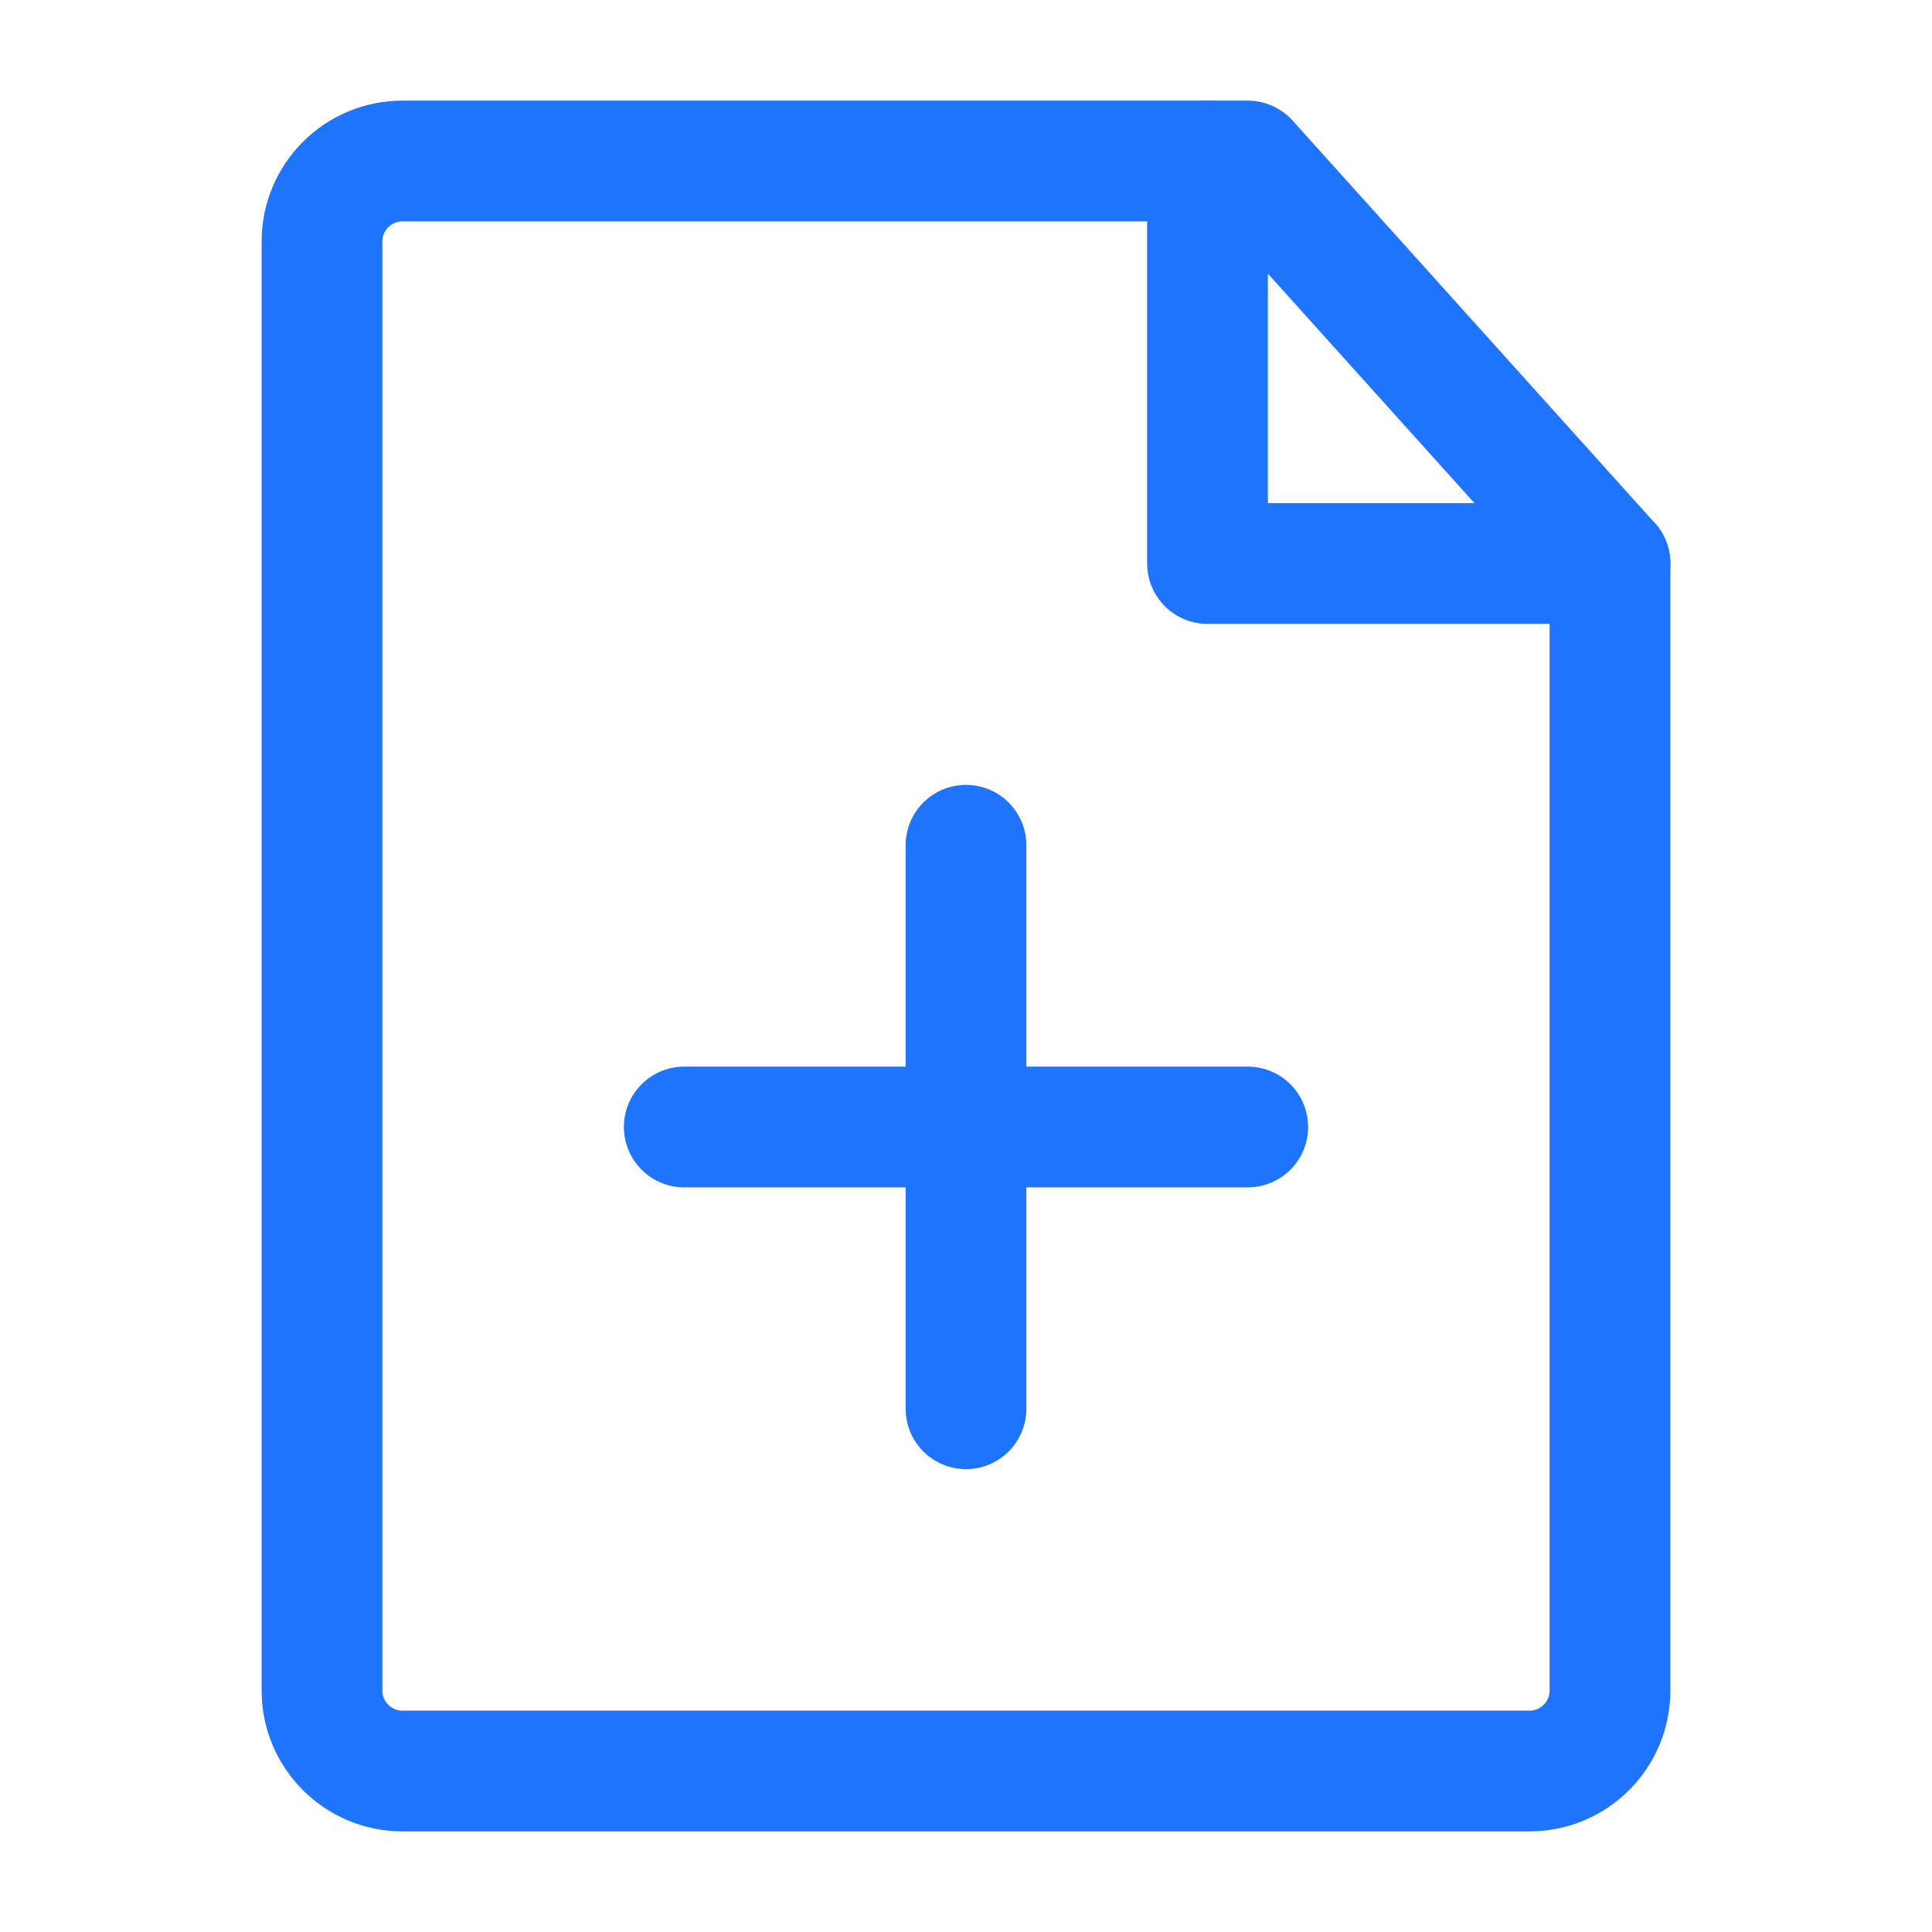
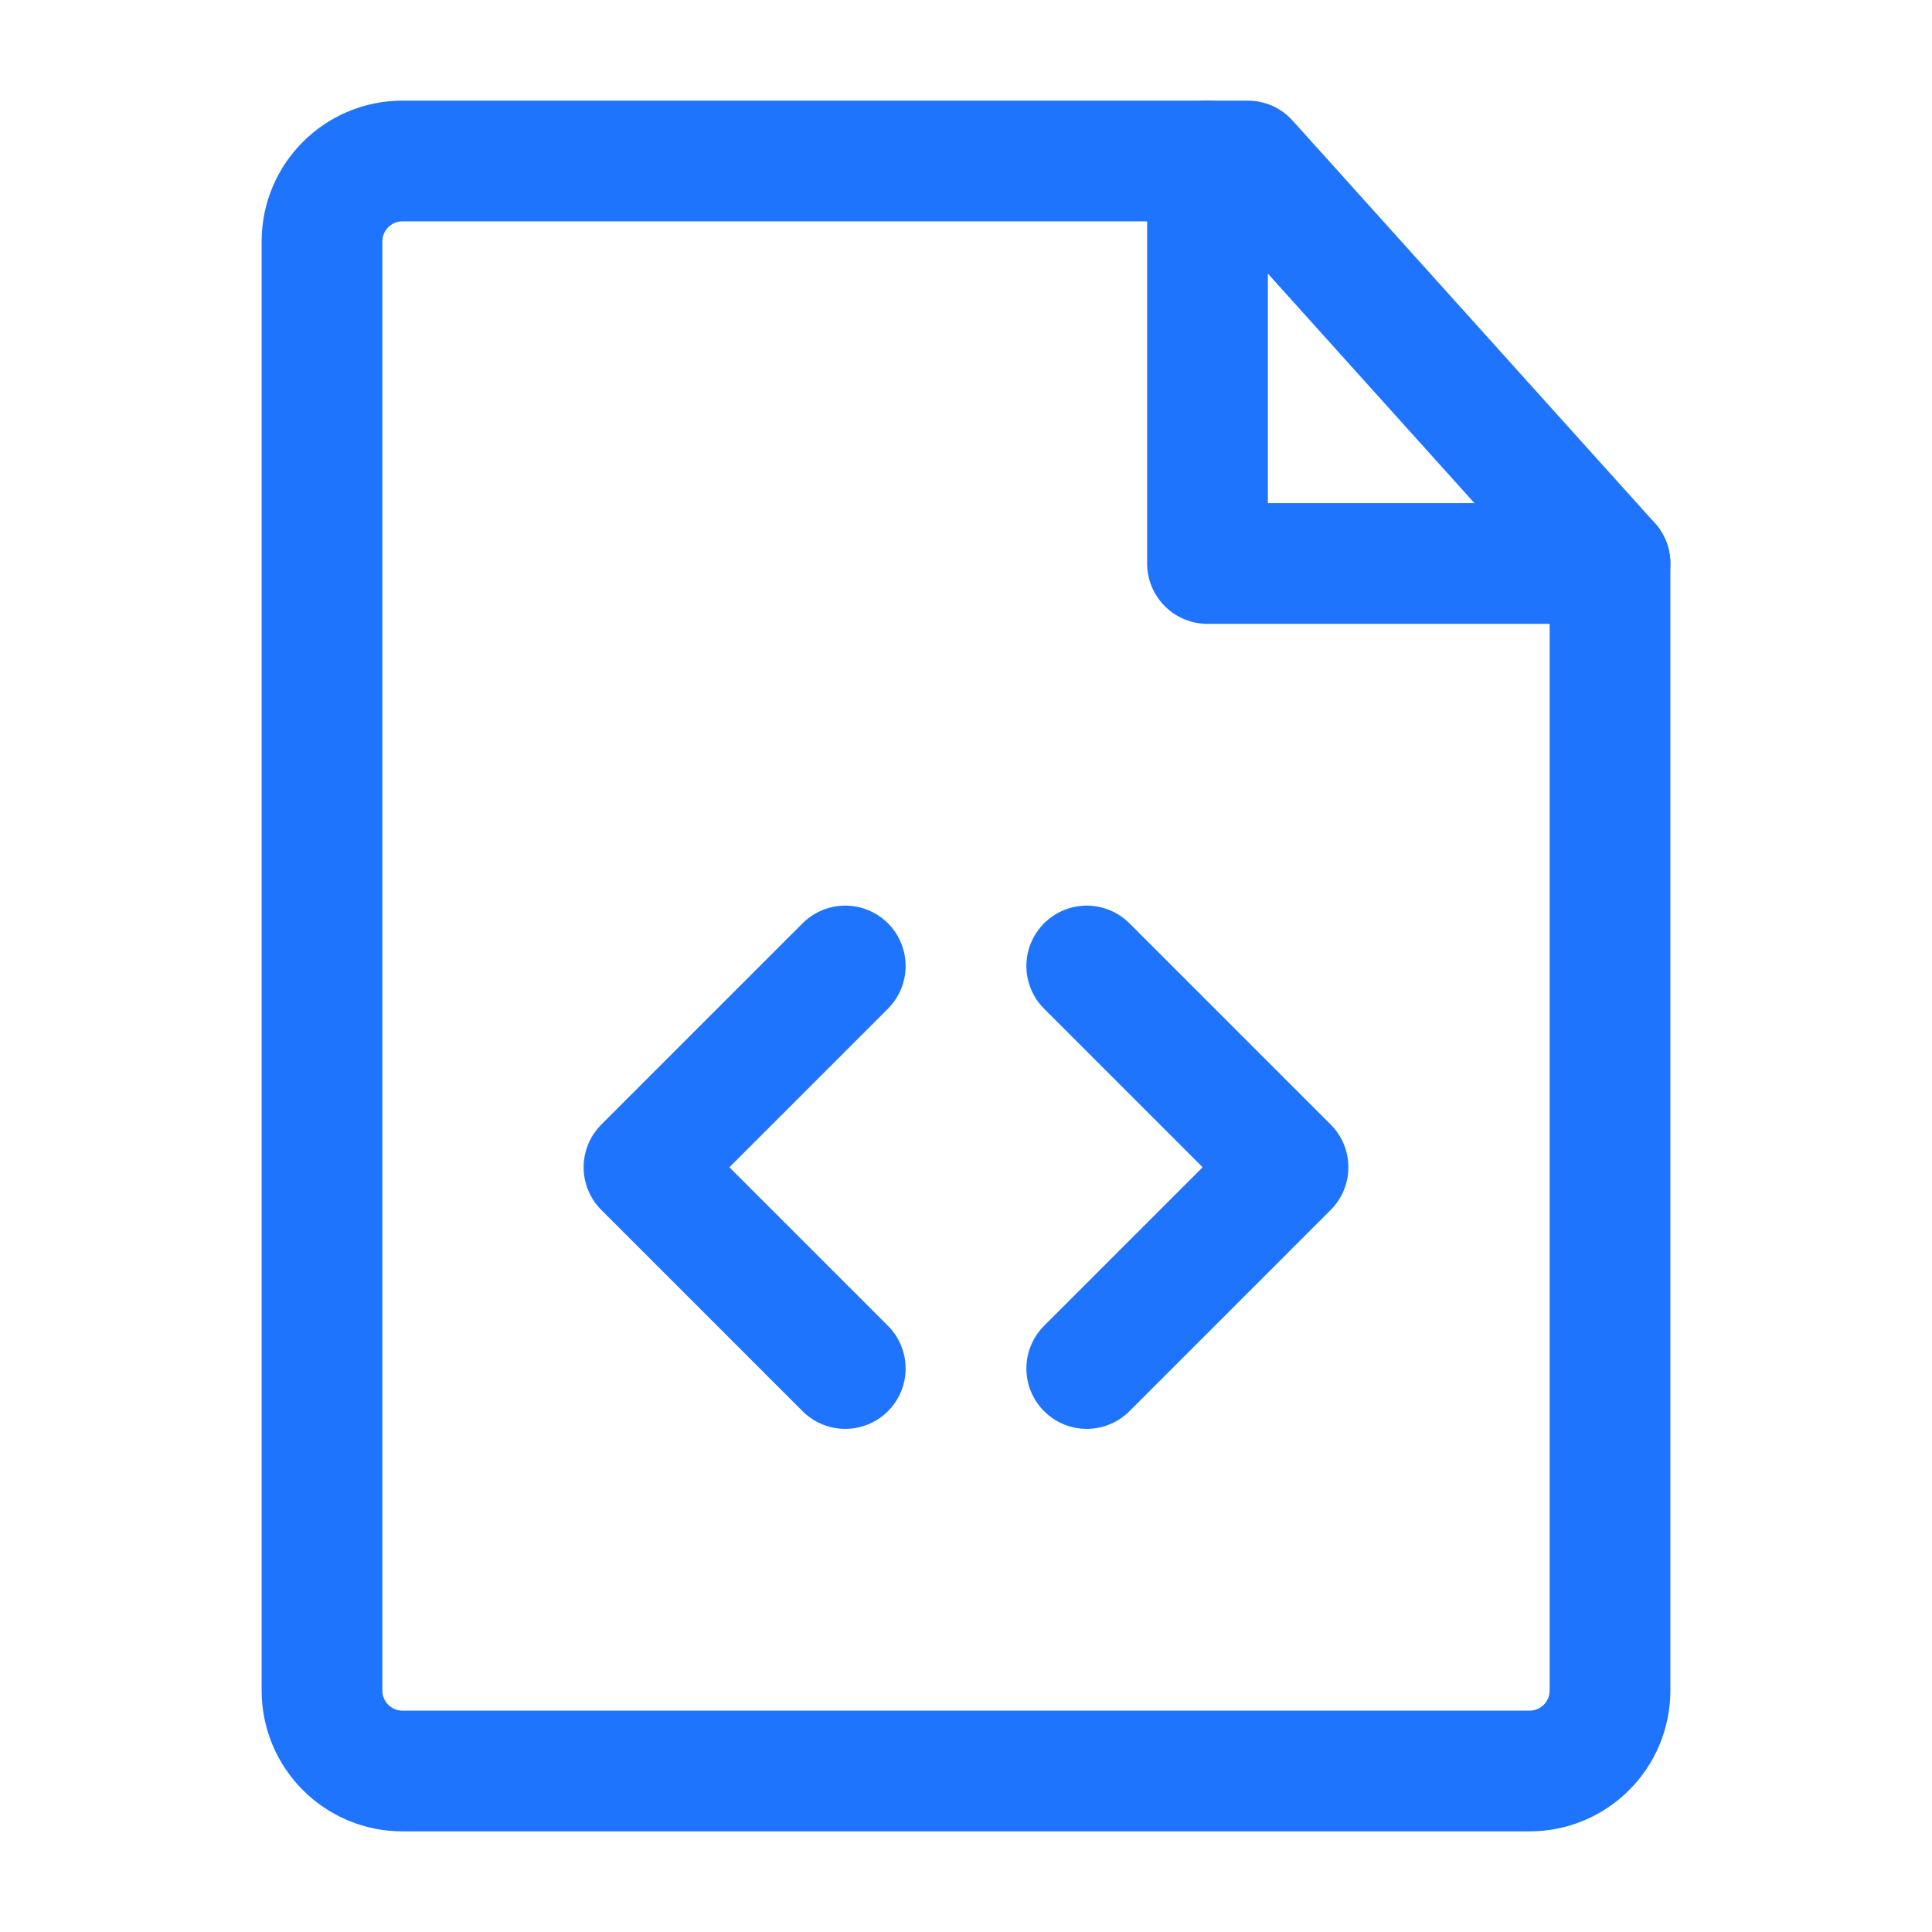
<svg xmlns="http://www.w3.org/2000/svg" width="35" height="35" viewBox="0 0 48 48" fill="none">
  <path d="M10 44H38C39.105 44 40 43.105 40 42V14L31 4H10C8.895 4 8 4.895 8 6V42C8 43.105 8.895 44 10 44Z" stroke="#1f74fe" stroke-width="3" stroke-linecap="round" stroke-linejoin="round" />
-   <path d="M24 21V35" stroke="#1f74fe" stroke-width="3" stroke-linecap="round" stroke-linejoin="round" />
-   <path d="M17 28H24L31 28" stroke="#1f74fe" stroke-width="3" stroke-linecap="round" stroke-linejoin="round" />
+   <path d="M27 24L32 29L27 34" stroke="#1f74fe" stroke-width="3" stroke-linecap="round" stroke-linejoin="round" />
+   <path d="M21 24L16 29L21 34" stroke="#1f74fe" stroke-width="3" stroke-linecap="round" stroke-linejoin="round" />
  <path d="M30 4V14H40" stroke="#1f74fe" stroke-width="3" stroke-linecap="round" stroke-linejoin="round" />
</svg>
